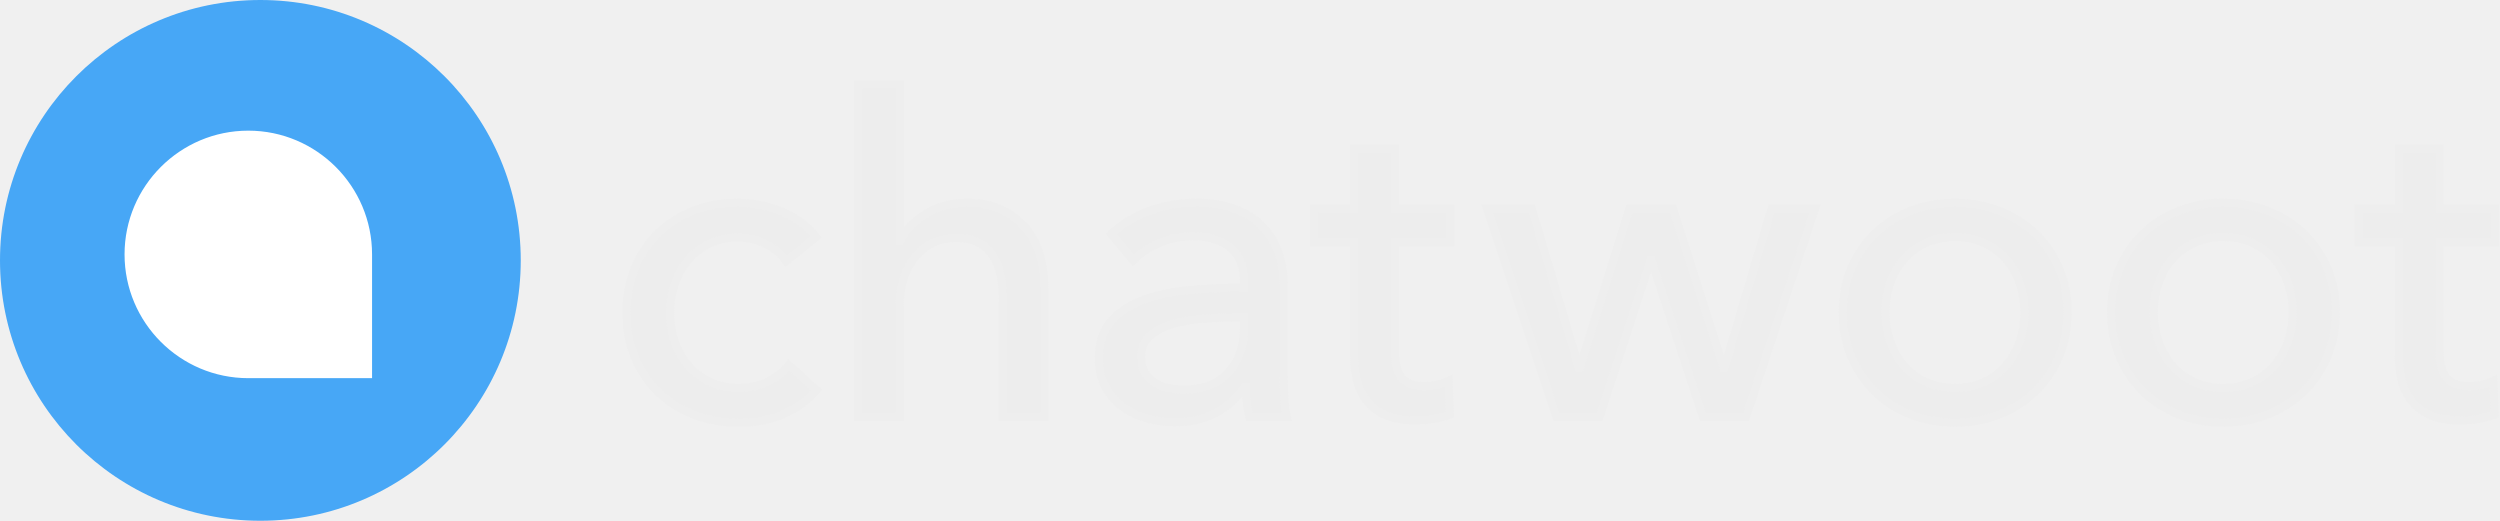
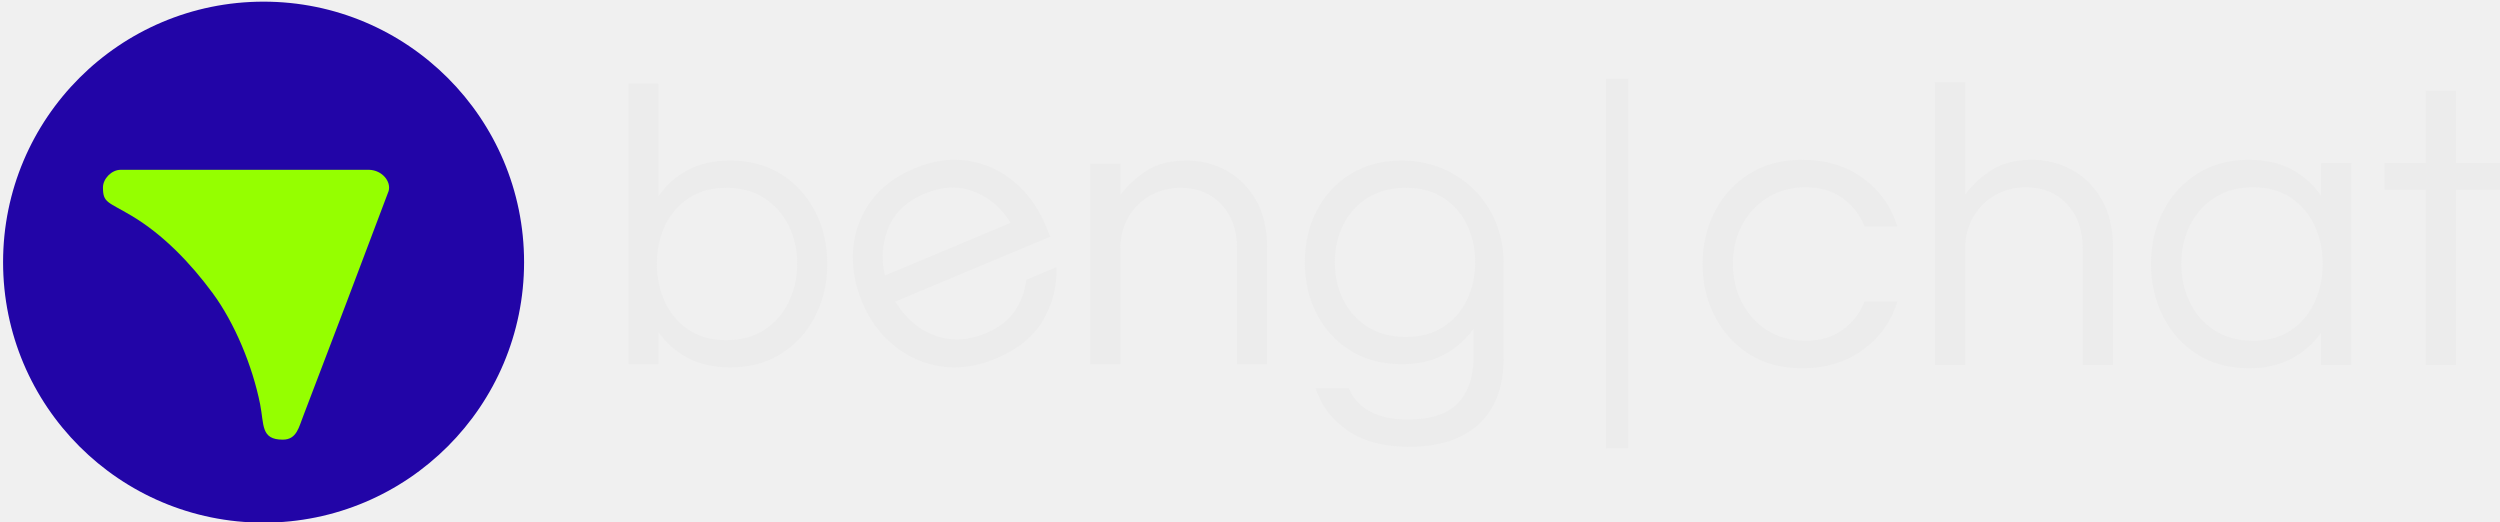
- <svg xmlns="http://www.w3.org/2000/svg" width="2458px" height="512px" viewBox="0 0 2458 512" version="1.1">
-   <g id="Page-1" stroke="none" stroke-width="1" fill="none" fill-rule="evenodd">
-     <g id="logo" fill-rule="nonzero">
-       <g id="woot-log">
-         <circle id="Oval" fill="#47A7F6" cx="256" cy="256" r="256" />
-         <path d="M362.808,368.808 L244.123,368.808 C178.699,368.808 125.457,315.562 125.457,250.122 C125.457,184.703 178.699,131.457 244.124,131.457 C309.565,131.457 362.808,184.703 362.808,250.122 L362.808,368.808 Z" id="Fill-1" stroke="#FFFFFF" stroke-width="6" fill="#FFFFFF" />
-       </g>
-       <path d="M772.982,256.848 C768.658,250.217 762.171,244.667 753.522,240.198 C744.872,235.73 735.647,233.495 725.844,233.495 C715.177,233.495 705.735,235.513 697.518,239.55 C689.302,243.586 682.31,248.992 676.544,255.767 C670.778,262.542 666.381,270.398 663.354,279.336 C660.327,288.273 658.813,297.643 658.813,307.446 C658.813,317.248 660.327,326.618 663.354,335.555 C666.381,344.493 670.778,352.349 676.544,359.124 C682.31,365.899 689.374,371.305 697.735,375.341 C706.095,379.378 715.609,381.396 726.277,381.396 C736.656,381.396 746.098,379.378 754.603,375.341 C763.108,371.305 770.099,365.827 775.577,358.908 L802.822,383.558 C794.173,393.649 783.361,401.505 770.387,407.127 C757.414,412.749 742.71,415.56 726.277,415.56 C710.42,415.56 695.789,412.965 682.382,407.776 C668.976,402.586 657.372,395.307 647.569,385.937 C637.767,376.567 630.055,365.251 624.433,351.989 C618.811,338.727 616,323.879 616,307.446 C616,291.3 618.739,276.597 624.217,263.335 C629.695,250.073 637.335,238.685 647.137,229.171 C656.939,219.657 668.544,212.305 681.95,207.115 C695.356,201.926 709.843,199.331 725.412,199.331 C739.827,199.331 754.17,202.214 768.441,207.98 C782.713,213.746 794.028,222.107 802.389,233.063 L772.982,256.848 Z M885.421,236.09 C890.322,225.999 898.683,217.35 910.504,210.143 C922.324,202.935 935.586,199.331 950.29,199.331 C963.552,199.331 974.94,201.565 984.454,206.034 C993.968,210.503 1001.896,216.485 1008.239,223.981 C1014.582,231.477 1019.267,240.27 1022.294,250.361 C1025.321,260.452 1026.835,271.263 1026.835,282.795 L1026.835,409.938 L986.184,409.938 L986.184,296.634 C986.184,288.273 985.535,280.345 984.238,272.849 C982.94,265.353 980.562,258.722 977.102,252.956 C973.643,247.19 968.958,242.577 963.047,239.117 C957.137,235.658 949.425,233.928 939.911,233.928 C923.766,233.928 910.504,240.054 900.125,252.307 C889.746,264.56 884.556,280.921 884.556,301.391 L884.556,409.938 L843.905,409.938 L843.905,83 L884.556,83 L884.556,236.09 L885.421,236.09 Z M1223.171,277.174 C1223.171,261.893 1218.558,250.577 1209.332,243.226 C1200.106,235.874 1187.853,232.198 1172.573,232.198 C1161.041,232.198 1150.157,234.432 1139.923,238.901 C1129.688,243.37 1121.111,249.064 1114.191,255.983 L1092.568,230.036 C1102.659,220.522 1114.984,213.026 1129.544,207.548 C1144.103,202.07 1159.743,199.331 1176.465,199.331 C1191.169,199.331 1203.926,201.421 1214.738,205.602 C1225.549,209.782 1234.415,215.476 1241.334,222.684 C1248.253,229.892 1253.443,238.396 1256.902,248.199 C1260.362,258.001 1262.092,268.524 1262.092,279.768 L1262.092,369.287 C1262.092,376.206 1262.308,383.486 1262.741,391.126 C1263.173,398.766 1263.966,405.037 1265.119,409.938 L1228.36,409.938 C1226.054,400.136 1224.9,390.333 1224.9,380.531 L1223.603,380.531 C1216.107,391.487 1206.665,399.991 1195.277,406.046 C1183.889,412.1 1170.411,415.128 1154.842,415.128 C1146.77,415.128 1138.337,414.046 1129.544,411.884 C1120.75,409.722 1112.75,406.19 1105.542,401.289 C1098.334,396.388 1092.352,389.901 1087.595,381.828 C1082.838,373.756 1080.46,363.809 1080.46,351.989 C1080.46,336.42 1084.64,324.095 1093.001,315.014 C1101.362,305.932 1112.317,299.013 1125.868,294.256 C1139.418,289.499 1154.698,286.399 1171.708,284.958 C1188.718,283.516 1205.872,282.795 1223.171,282.795 L1223.171,277.174 Z M1213.224,312.203 C1203.133,312.203 1192.682,312.635 1181.871,313.5 C1171.059,314.365 1161.257,316.095 1152.464,318.689 C1143.67,321.284 1136.391,325.176 1130.625,330.366 C1124.859,335.555 1121.976,342.475 1121.976,351.124 C1121.976,357.178 1123.201,362.224 1125.651,366.26 C1128.102,370.296 1131.345,373.612 1135.382,376.206 C1139.418,378.801 1143.887,380.603 1148.788,381.612 C1153.689,382.621 1158.734,383.126 1163.924,383.126 C1182.952,383.126 1197.584,377.432 1207.818,366.044 C1218.053,354.655 1223.171,340.312 1223.171,323.014 L1223.171,312.203 L1213.224,312.203 Z M1425.993,238.252 L1371.504,238.252 L1371.504,345.069 C1371.504,357.467 1373.81,366.332 1378.423,371.666 C1383.036,376.999 1390.388,379.666 1400.478,379.666 C1404.226,379.666 1408.263,379.234 1412.587,378.369 C1416.912,377.504 1420.804,376.206 1424.264,374.477 L1425.561,407.776 C1420.66,409.506 1415.254,410.875 1409.344,411.884 C1403.433,412.893 1397.307,413.398 1390.964,413.398 C1371.648,413.398 1356.872,408.064 1346.637,397.397 C1336.402,386.729 1331.285,370.729 1331.285,349.394 L1331.285,238.252 L1291.931,238.252 L1291.931,204.953 L1331.285,204.953 L1331.285,146.139 L1371.504,146.139 L1371.504,204.953 L1425.993,204.953 L1425.993,238.252 Z M1506.078,204.953 L1552.351,361.503 L1553.216,361.503 L1602.083,204.953 L1644.897,204.953 L1694.629,361.503 L1695.494,361.503 L1741.767,204.953 L1784.581,204.953 L1716.685,409.938 L1674.304,409.938 L1623.706,255.983 L1622.841,255.983 L1572.676,409.938 L1530.295,409.938 L1461.967,204.953 L1506.078,204.953 Z M2032.811,307.013 C2032.811,322.87 2030,337.429 2024.378,350.691 C2018.756,363.953 2010.972,375.413 2001.026,385.072 C1991.079,394.73 1979.331,402.226 1965.78,407.56 C1952.23,412.893 1937.671,415.56 1922.102,415.56 C1906.534,415.56 1891.974,412.893 1878.424,407.56 C1864.873,402.226 1853.197,394.73 1843.395,385.072 C1833.592,375.413 1825.88,363.953 1820.258,350.691 C1814.636,337.429 1811.825,322.87 1811.825,307.013 C1811.825,291.156 1814.636,276.669 1820.258,263.551 C1825.88,250.433 1833.592,239.117 1843.395,229.603 C1853.197,220.089 1864.873,212.665 1878.424,207.332 C1891.974,201.998 1906.534,199.331 1922.102,199.331 C1937.671,199.331 1952.23,201.998 1965.78,207.332 C1979.331,212.665 1991.079,220.089 2001.026,229.603 C2010.972,239.117 2018.756,250.433 2024.378,263.551 C2030,276.669 2032.811,291.156 2032.811,307.013 Z M1990.43,307.013 C1990.43,297.211 1988.917,287.841 1985.89,278.903 C1982.862,269.966 1978.466,262.11 1972.7,255.334 C1966.934,248.559 1959.798,243.154 1951.293,239.117 C1942.788,235.081 1933.058,233.063 1922.102,233.063 C1911.146,233.063 1901.416,235.081 1892.911,239.117 C1884.406,243.154 1877.271,248.559 1871.505,255.334 C1865.738,262.11 1861.342,269.966 1858.315,278.903 C1855.287,287.841 1853.774,297.211 1853.774,307.013 C1853.774,316.816 1855.287,326.185 1858.315,335.123 C1861.342,344.06 1865.738,351.989 1871.505,358.908 C1877.271,365.827 1884.406,371.305 1892.911,375.341 C1901.416,379.378 1911.146,381.396 1922.102,381.396 C1933.058,381.396 1942.788,379.378 1951.293,375.341 C1959.798,371.305 1966.934,365.827 1972.7,358.908 C1978.466,351.989 1982.862,344.06 1985.89,335.123 C1988.917,326.185 1990.43,316.816 1990.43,307.013 Z M2296.611,307.013 C2296.611,322.87 2293.8,337.429 2288.178,350.691 C2282.556,363.953 2274.771,375.413 2264.825,385.072 C2254.878,394.73 2243.13,402.226 2229.58,407.56 C2216.029,412.893 2201.47,415.56 2185.901,415.56 C2170.333,415.56 2155.774,412.893 2142.223,407.56 C2128.673,402.226 2116.996,394.73 2107.194,385.072 C2097.392,375.413 2089.68,363.953 2084.058,350.691 C2078.436,337.429 2075.625,322.87 2075.625,307.013 C2075.625,291.156 2078.436,276.669 2084.058,263.551 C2089.68,250.433 2097.392,239.117 2107.194,229.603 C2116.996,220.089 2128.673,212.665 2142.223,207.332 C2155.774,201.998 2170.333,199.331 2185.901,199.331 C2201.47,199.331 2216.029,201.998 2229.58,207.332 C2243.13,212.665 2254.878,220.089 2264.825,229.603 C2274.771,239.117 2282.556,250.433 2288.178,263.551 C2293.8,276.669 2296.611,291.156 2296.611,307.013 Z M2254.23,307.013 C2254.23,297.211 2252.716,287.841 2249.689,278.903 C2246.662,269.966 2242.265,262.11 2236.499,255.334 C2230.733,248.559 2223.597,243.154 2215.092,239.117 C2206.587,235.081 2196.857,233.063 2185.901,233.063 C2174.946,233.063 2165.215,235.081 2156.71,239.117 C2148.205,243.154 2141.07,248.559 2135.304,255.334 C2129.538,262.11 2125.141,269.966 2122.114,278.903 C2119.087,287.841 2117.573,297.211 2117.573,307.013 C2117.573,316.816 2119.087,326.185 2122.114,335.123 C2125.141,344.06 2129.538,351.989 2135.304,358.908 C2141.07,365.827 2148.205,371.305 2156.71,375.341 C2165.215,379.378 2174.946,381.396 2185.901,381.396 C2196.857,381.396 2206.587,379.378 2215.092,375.341 C2223.597,371.305 2230.733,365.827 2236.499,358.908 C2242.265,351.989 2246.662,344.06 2249.689,335.123 C2252.716,326.185 2254.23,316.816 2254.23,307.013 Z M2453.16,238.252 L2398.671,238.252 L2398.671,345.069 C2398.671,357.467 2400.977,366.332 2405.59,371.666 C2410.203,376.999 2417.554,379.666 2427.645,379.666 C2431.393,379.666 2435.429,379.234 2439.754,378.369 C2444.079,377.504 2447.971,376.206 2451.43,374.477 L2452.728,407.776 C2447.827,409.506 2442.421,410.875 2436.511,411.884 C2430.6,412.893 2424.474,413.398 2418.131,413.398 C2398.815,413.398 2384.039,408.064 2373.804,397.397 C2363.569,386.729 2358.452,370.729 2358.452,349.394 L2358.452,238.252 L2319.098,238.252 L2319.098,204.953 L2358.452,204.953 L2358.452,146.139 L2398.671,146.139 L2398.671,204.953 L2453.16,204.953 L2453.16,238.252 Z" id="chatwoot" stroke="#EEEEEE" stroke-width="8" fill="#EDEDED" />
+ <svg xmlns="http://www.w3.org/2000/svg" xml:space="preserve" width="649.999mm" height="135.7mm" version="1.1" style="shape-rendering:geometricPrecision; text-rendering:geometricPrecision; image-rendering:optimizeQuality; fill-rule:evenodd; clip-rule:evenodd" viewBox="0 0 65000 13570">
+   <defs>
+     <style type="text/css">
+    
+     .str0 {stroke:white;stroke-width:158.75}
+     .fil1 {fill:#2205A7}
+     .fil2 {fill:#95FF00}
+     .fil0 {fill:white}
+     .fil3 {fill:#ECECEC;fill-rule:nonzero}
+    
+   </style>
+   </defs>
+   <g id="Camada_x0020_1">
+     <path id="Fill-1" class="fil0 str0" d="M9582 9770l-3140 0c-1731,0 -3140,-1409 -3140,-3141 0,-1730 1409,-3139 3140,-3139 1731,0 3140,1409 3140,3139l0 3141z" />
+     <g id="Sem_x0020_título-1.cdr">
+       <circle class="fil1" cx="6853" cy="6816" r="6773" />
+       <path class="fil2" d="M2677 4874c0,401 124,368 736,731 831,492 1545,1242 2114,2013 574,777 1037,1894 1236,2891 107,542 15,922 591,922 366,0 418,-337 531,-616 747,-1949 1485,-3896 2220,-5850 68,-249 -171,-539 -504,-550l-6466 0c-230,0 -458,228 -458,459z" />
    </g>
+     <path class="fil3" d="M18986 9553c-430,0 -800,-84 -1110,-250 -309,-167 -561,-390 -755,-668l0 834 -782 0 0 -7297 782 0 0 2930c194,-285 446,-511 755,-678 310,-167 680,-250 1110,-250 508,0 951,120 1330,359 378,240 672,563 880,970 209,407 313,860 313,1360 0,494 -104,945 -313,1355 -208,411 -502,735 -880,975 -379,240 -822,360 -1330,360zm-104 -709c389,0 721,-90 996,-271 274,-181 484,-422 630,-725 146,-302 219,-630 219,-985 0,-361 -73,-691 -219,-990 -146,-299 -356,-539 -630,-719 -275,-181 -607,-271 -996,-271 -382,0 -709,90 -980,271 -271,180 -476,420 -615,719 -139,299 -208,629 -208,990 0,355 69,683 208,985 139,303 344,544 615,725 271,181 598,271 980,271zm7008 480c-487,204 -959,272 -1417,204 -458,-68 -868,-249 -1228,-543 -360,-293 -636,-668 -826,-1123 -194,-461 -273,-920 -237,-1375 35,-456 186,-869 452,-1241 266,-371 643,-659 1130,-863 494,-207 965,-274 1413,-202 448,72 847,255 1197,550 349,294 620,672 814,1134l121 288 -4029 1687c157,266 356,486 598,660 242,173 514,278 815,314 302,35 613,-14 933,-148 340,-142 594,-337 761,-584 168,-248 266,-517 295,-808l788 -330c14,499 -104,961 -352,1385 -248,424 -657,756 -1228,995zm-2882 -2161l3269 -1369c-236,-383 -553,-654 -950,-811 -398,-158 -827,-140 -1289,53 -462,194 -774,487 -937,879 -164,393 -195,809 -93,1248zm5339 2306l0 -5212 782 0 0 813c188,-250 417,-462 688,-636 271,-173 619,-260 1043,-260 361,0 700,85 1016,255 316,171 573,424 772,761 198,337 297,753 297,1246l0 3033 -782 0 0 -3012c0,-473 -136,-853 -407,-1142 -271,-288 -622,-432 -1053,-432 -291,0 -556,66 -792,198 -236,132 -426,318 -568,557 -142,240 -214,516 -214,829l0 3002 -782 0zm8288 2148c-653,0 -1185,-141 -1595,-422 -410,-282 -688,-648 -834,-1100l865 0c104,257 285,457 542,599 257,143 584,214 980,214 598,0 1034,-141 1308,-422 275,-282 412,-690 412,-1225l0 -719c-194,278 -446,502 -756,672 -309,170 -679,255 -1110,255 -507,0 -950,-116 -1329,-349 -379,-233 -672,-551 -881,-954 -208,-403 -312,-851 -312,-1344 0,-501 104,-951 312,-1350 209,-400 502,-716 881,-949 379,-233 822,-349 1329,-349 1490,0 2648,1147 2648,2655l0 2484c0,744 -214,1313 -641,1710 -428,396 -1034,594 -1819,594zm-84 -2856c383,0 708,-87 975,-261 268,-174 473,-408 615,-704 143,-295 214,-620 214,-974 0,-362 -71,-688 -214,-980 -142,-292 -347,-525 -615,-699 -267,-173 -592,-260 -975,-260 -382,0 -712,87 -990,260 -278,174 -490,407 -636,699 -146,292 -219,618 -219,980 0,354 73,679 219,974 146,296 358,530 636,704 278,174 608,261 990,261z" />
+     <path class="fil3" d="M46851 9575c-525,0 -980,-121 -1365,-363 -385,-241 -685,-569 -898,-982 -214,-413 -321,-868 -321,-1365 0,-504 107,-961 321,-1371 213,-410 513,-735 898,-977 385,-241 840,-362 1365,-362 623,0 1154,161 1592,483 437,322 733,739 887,1250l-851 0c-119,-301 -310,-546 -572,-735 -263,-189 -580,-284 -951,-284 -385,0 -721,91 -1008,273 -287,182 -508,424 -662,725 -154,301 -231,634 -231,998 0,357 77,688 231,992 154,305 375,548 662,730 287,182 623,273 1008,273 371,0 688,-94 951,-283 262,-189 453,-434 572,-736l851 0c-154,512 -450,928 -887,1250 -438,322 -969,484 -1592,484zm3456 -85l0 -7352 788 0 0 2920c189,-252 420,-466 693,-641 273,-175 623,-262 1050,-262 364,0 706,86 1024,257 319,172 578,427 777,767 200,340 300,758 300,1255l0 3056 -788 0 0 -3035c0,-476 -137,-859 -410,-1150 -273,-291 -626,-436 -1060,-436 -295,0 -561,67 -799,200 -238,133 -429,320 -572,562 -144,241 -215,519 -215,835l0 3024 -788 0zm8161 85c-511,0 -958,-121 -1339,-363 -382,-241 -678,-569 -888,-982 -210,-413 -315,-868 -315,-1365 0,-504 105,-961 315,-1371 210,-410 506,-735 888,-977 381,-241 828,-362 1339,-362 434,0 807,84 1118,252 312,168 566,396 762,683l0 -851 788 0 0 5251 -788 0 0 -840c-196,280 -450,504 -762,672 -311,168 -684,253 -1118,253zm105 -715c392,0 723,-91 992,-273 270,-182 475,-425 615,-730 140,-304 210,-635 210,-992 0,-364 -70,-697 -210,-998 -140,-301 -345,-543 -615,-725 -269,-182 -600,-273 -992,-273 -385,0 -718,91 -998,273 -280,182 -494,424 -641,725 -147,301 -220,634 -220,998 0,357 73,688 220,992 147,305 361,548 641,730 280,182 613,273 998,273zm4495 630l0 -4558 -1071 0 0 -693 1071 0 0 -1880 788 0 0 1880 1208 0 0 693 -1208 0 0 4558 -788 0z" />
+     <polygon class="fil3" points="41758,11658 41758,2048 42332,2048 42332,11658 " />
  </g>
</svg>
